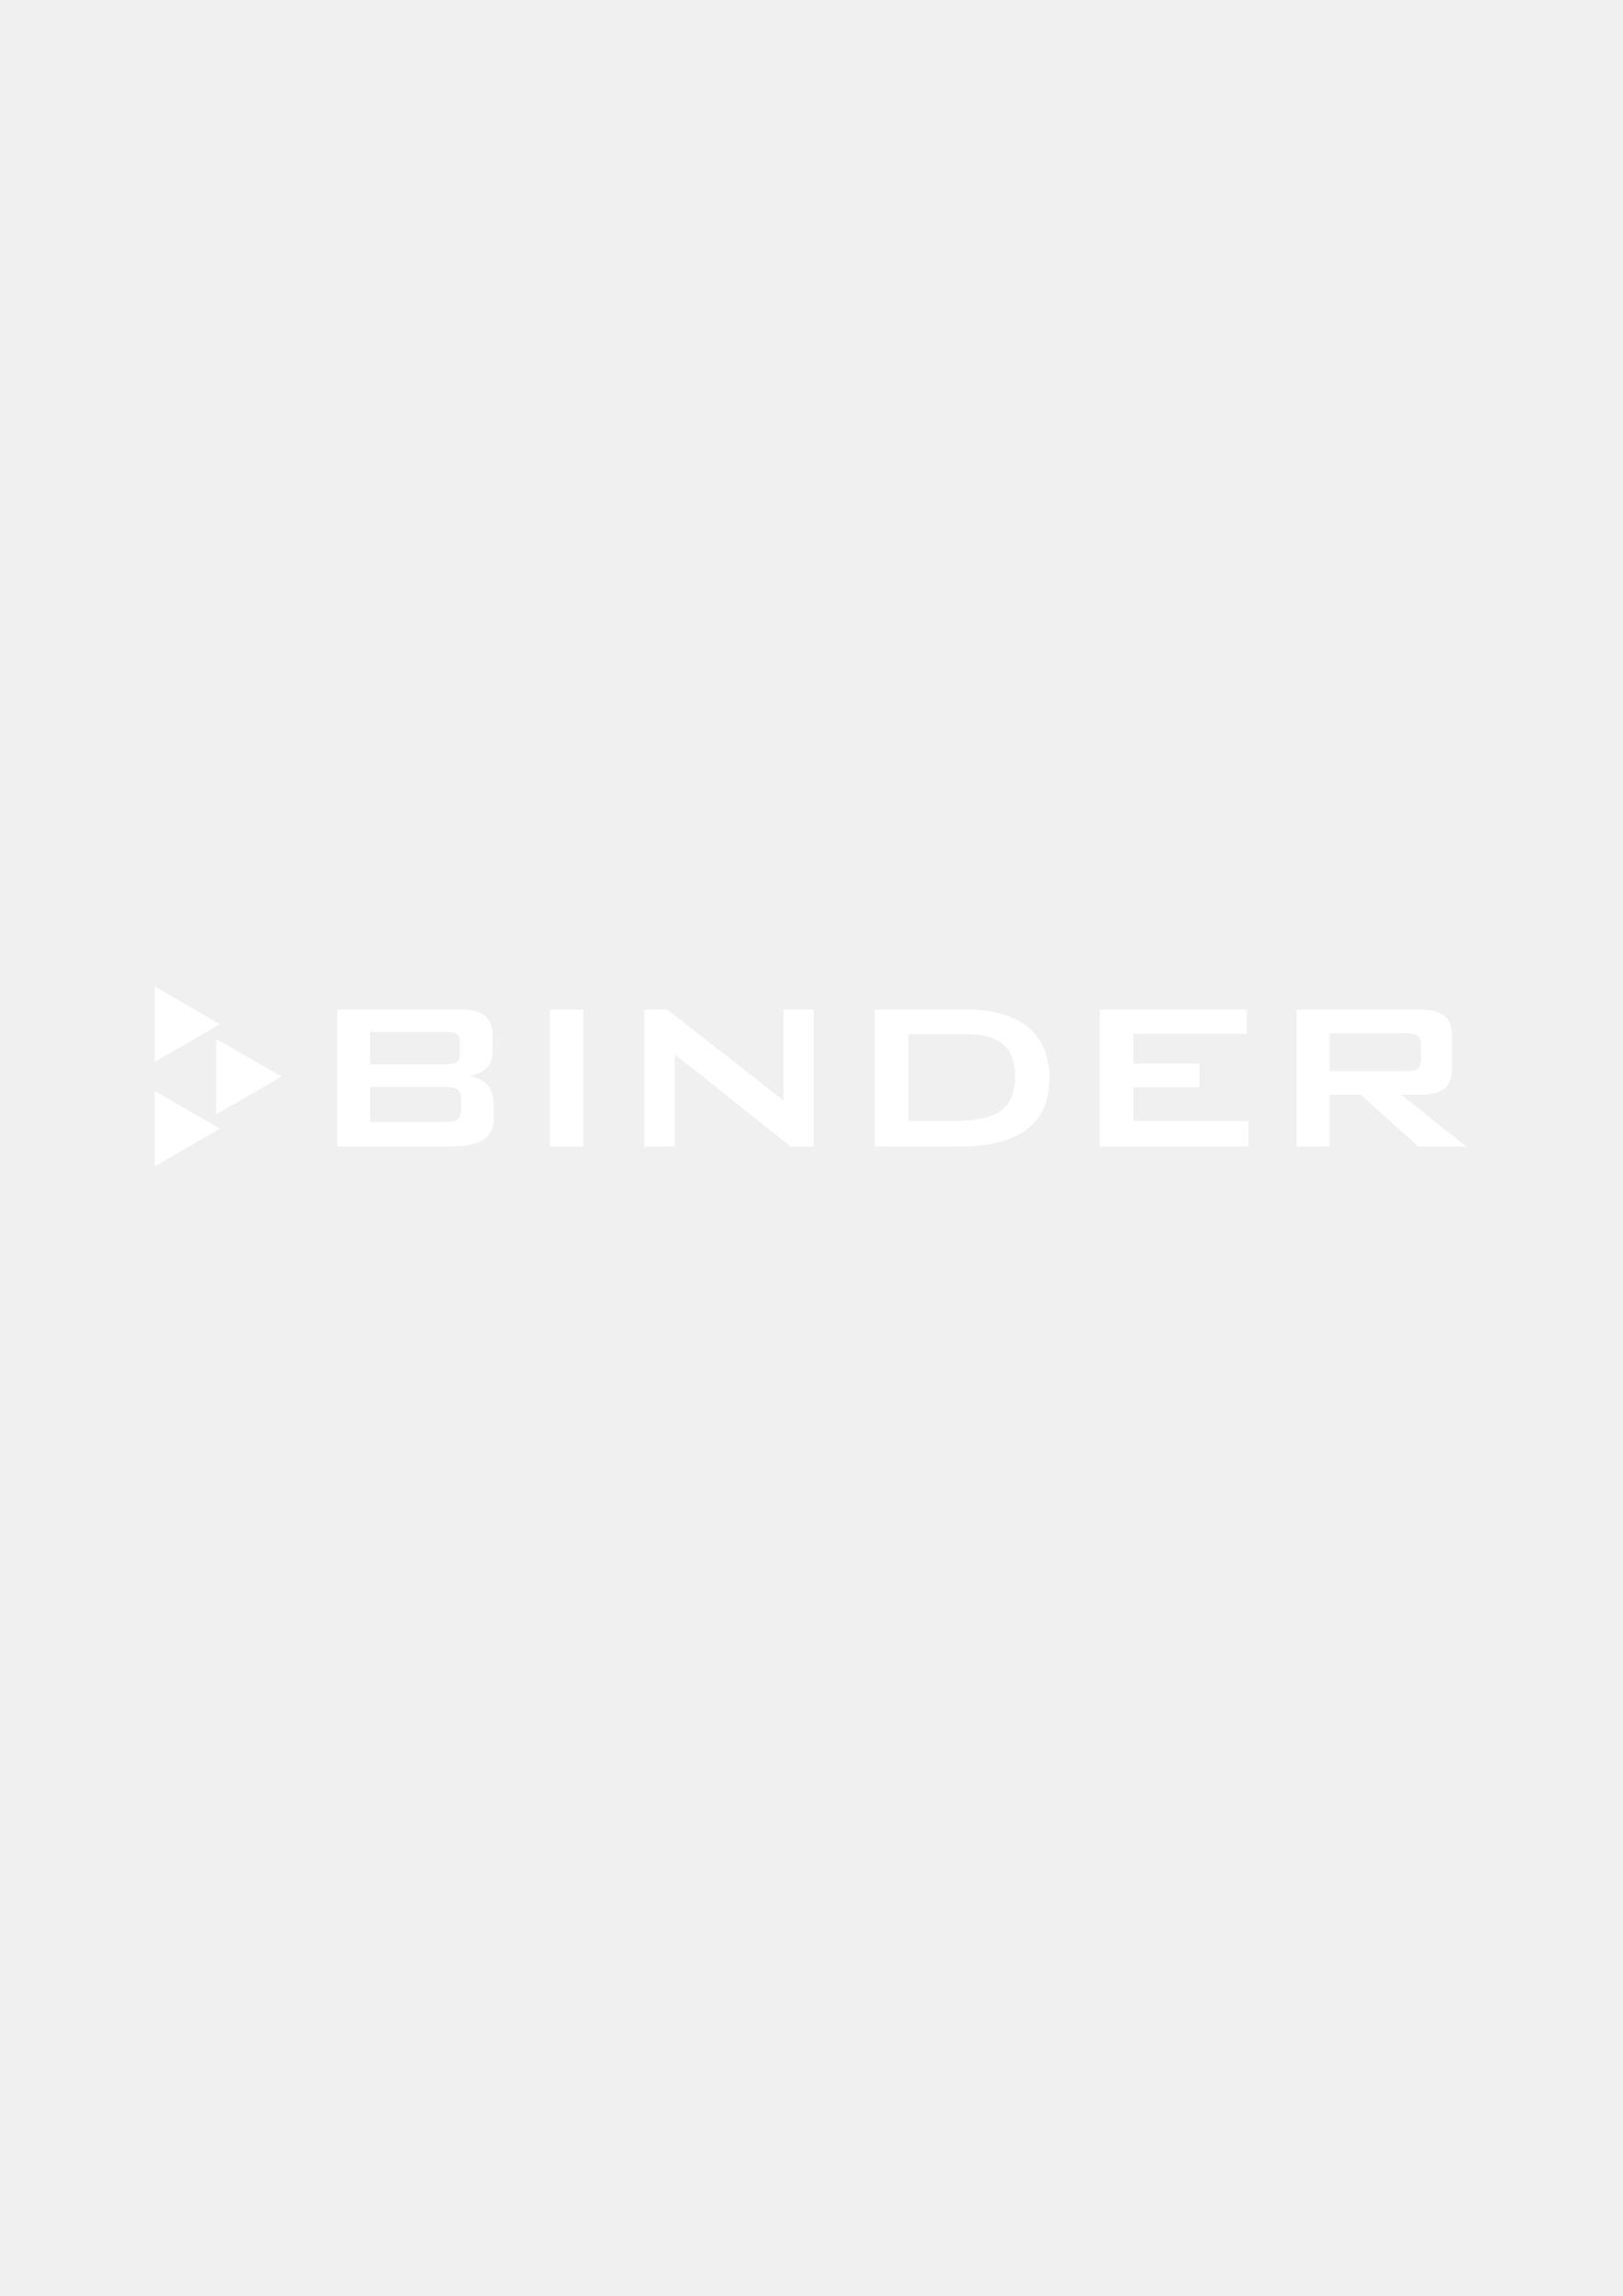
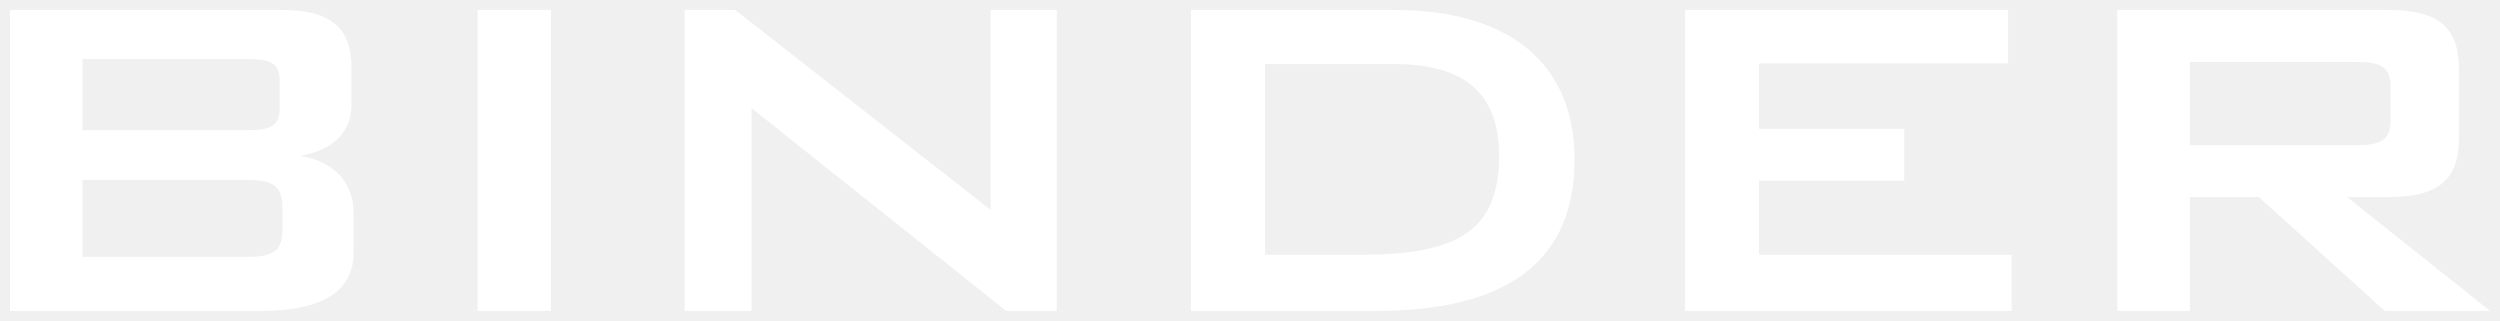
- <svg xmlns="http://www.w3.org/2000/svg" id="Ebene_1" version="1.1" viewBox="0 0 595 842">
+ <svg xmlns="http://www.w3.org/2000/svg" id="Ebene_1" version="1.1" viewBox="121.95 368.57 417.36 53.56">
  <defs>
    <style>
      .st0 {
        fill: #fff;
      }
    </style>
  </defs>
  <path class="st0" d="M123.61,370.23h45.14c8.08,0,11.88,2.61,11.88,9.74v6.06c0,4.63-3.09,7.6-8.55,8.55,5.7.95,8.91,4.51,8.91,9.62v6.42c0,6.65-5.23,9.86-15.56,9.86h-41.81v-50.25h0ZM135.72,398.62v12.83h27.44c4.16,0,5.94-.83,5.94-4.51v-3.8c0-3.68-1.78-4.52-5.94-4.52h-27.44ZM135.72,378.43v11.88h27.44c3.68,0,5.47-.59,5.47-3.57v-4.75c0-2.97-1.66-3.56-5.47-3.56h-27.44Z" />
  <polygon class="st0" points="201.68 370.23 213.92 370.23 213.92 420.48 201.68 420.48 201.68 370.23 201.68 370.23" />
  <polygon class="st0" points="236.25 370.23 244.68 370.23 287.33 403.61 287.33 370.23 298.37 370.23 298.37 420.48 289.94 420.48 247.42 386.63 247.42 420.48 236.25 420.48 236.25 370.23 236.25 370.23" />
  <path class="st0" d="M320.79,370.23h33.85c19.84,0,30.17,9.38,30.17,24.95,0,16.99-11.16,25.3-33.26,25.3h-30.77v-50.25h0ZM348.94,411.1c15.56,0,23.28-3.45,23.28-16.51,0-10.45-5.82-15.32-17.46-15.32h-21.62v31.83h15.8Z" />
  <polygon class="st0" points="403.26 370.23 457.19 370.23 457.19 379.14 415.62 379.14 415.62 390.07 439.85 390.07 439.85 398.74 415.62 398.74 415.62 411.1 457.78 411.1 457.78 420.48 403.26 420.48 403.26 370.23 403.26 370.23" />
  <path class="st0" d="M475.42,370.23h45.26c8.08,0,11.76,2.73,11.76,9.74v11.88c0,6.89-3.68,9.62-11.76,9.62h-6.9l23.88,19.01h-17.58l-21.03-19.01h-11.52v19.01h-12.11v-50.25h0ZM487.53,378.91v13.9h27.91c3.69,0,5.59-.71,5.59-4.04v-5.82c0-3.33-1.9-4.04-5.59-4.04h-27.91Z" />
  <polygon class="st0" points="79.31 381 103.22 394.81 79.31 408.61 79.31 381 79.31 381" />
  <polygon class="st0" points="56.73 361.8 80.64 375.6 56.73 389.41 56.73 361.8 56.73 361.8" />
  <polygon class="st0" points="56.73 400.1 80.64 413.9 56.73 427.7 56.73 400.1 56.73 400.1" />
</svg>
